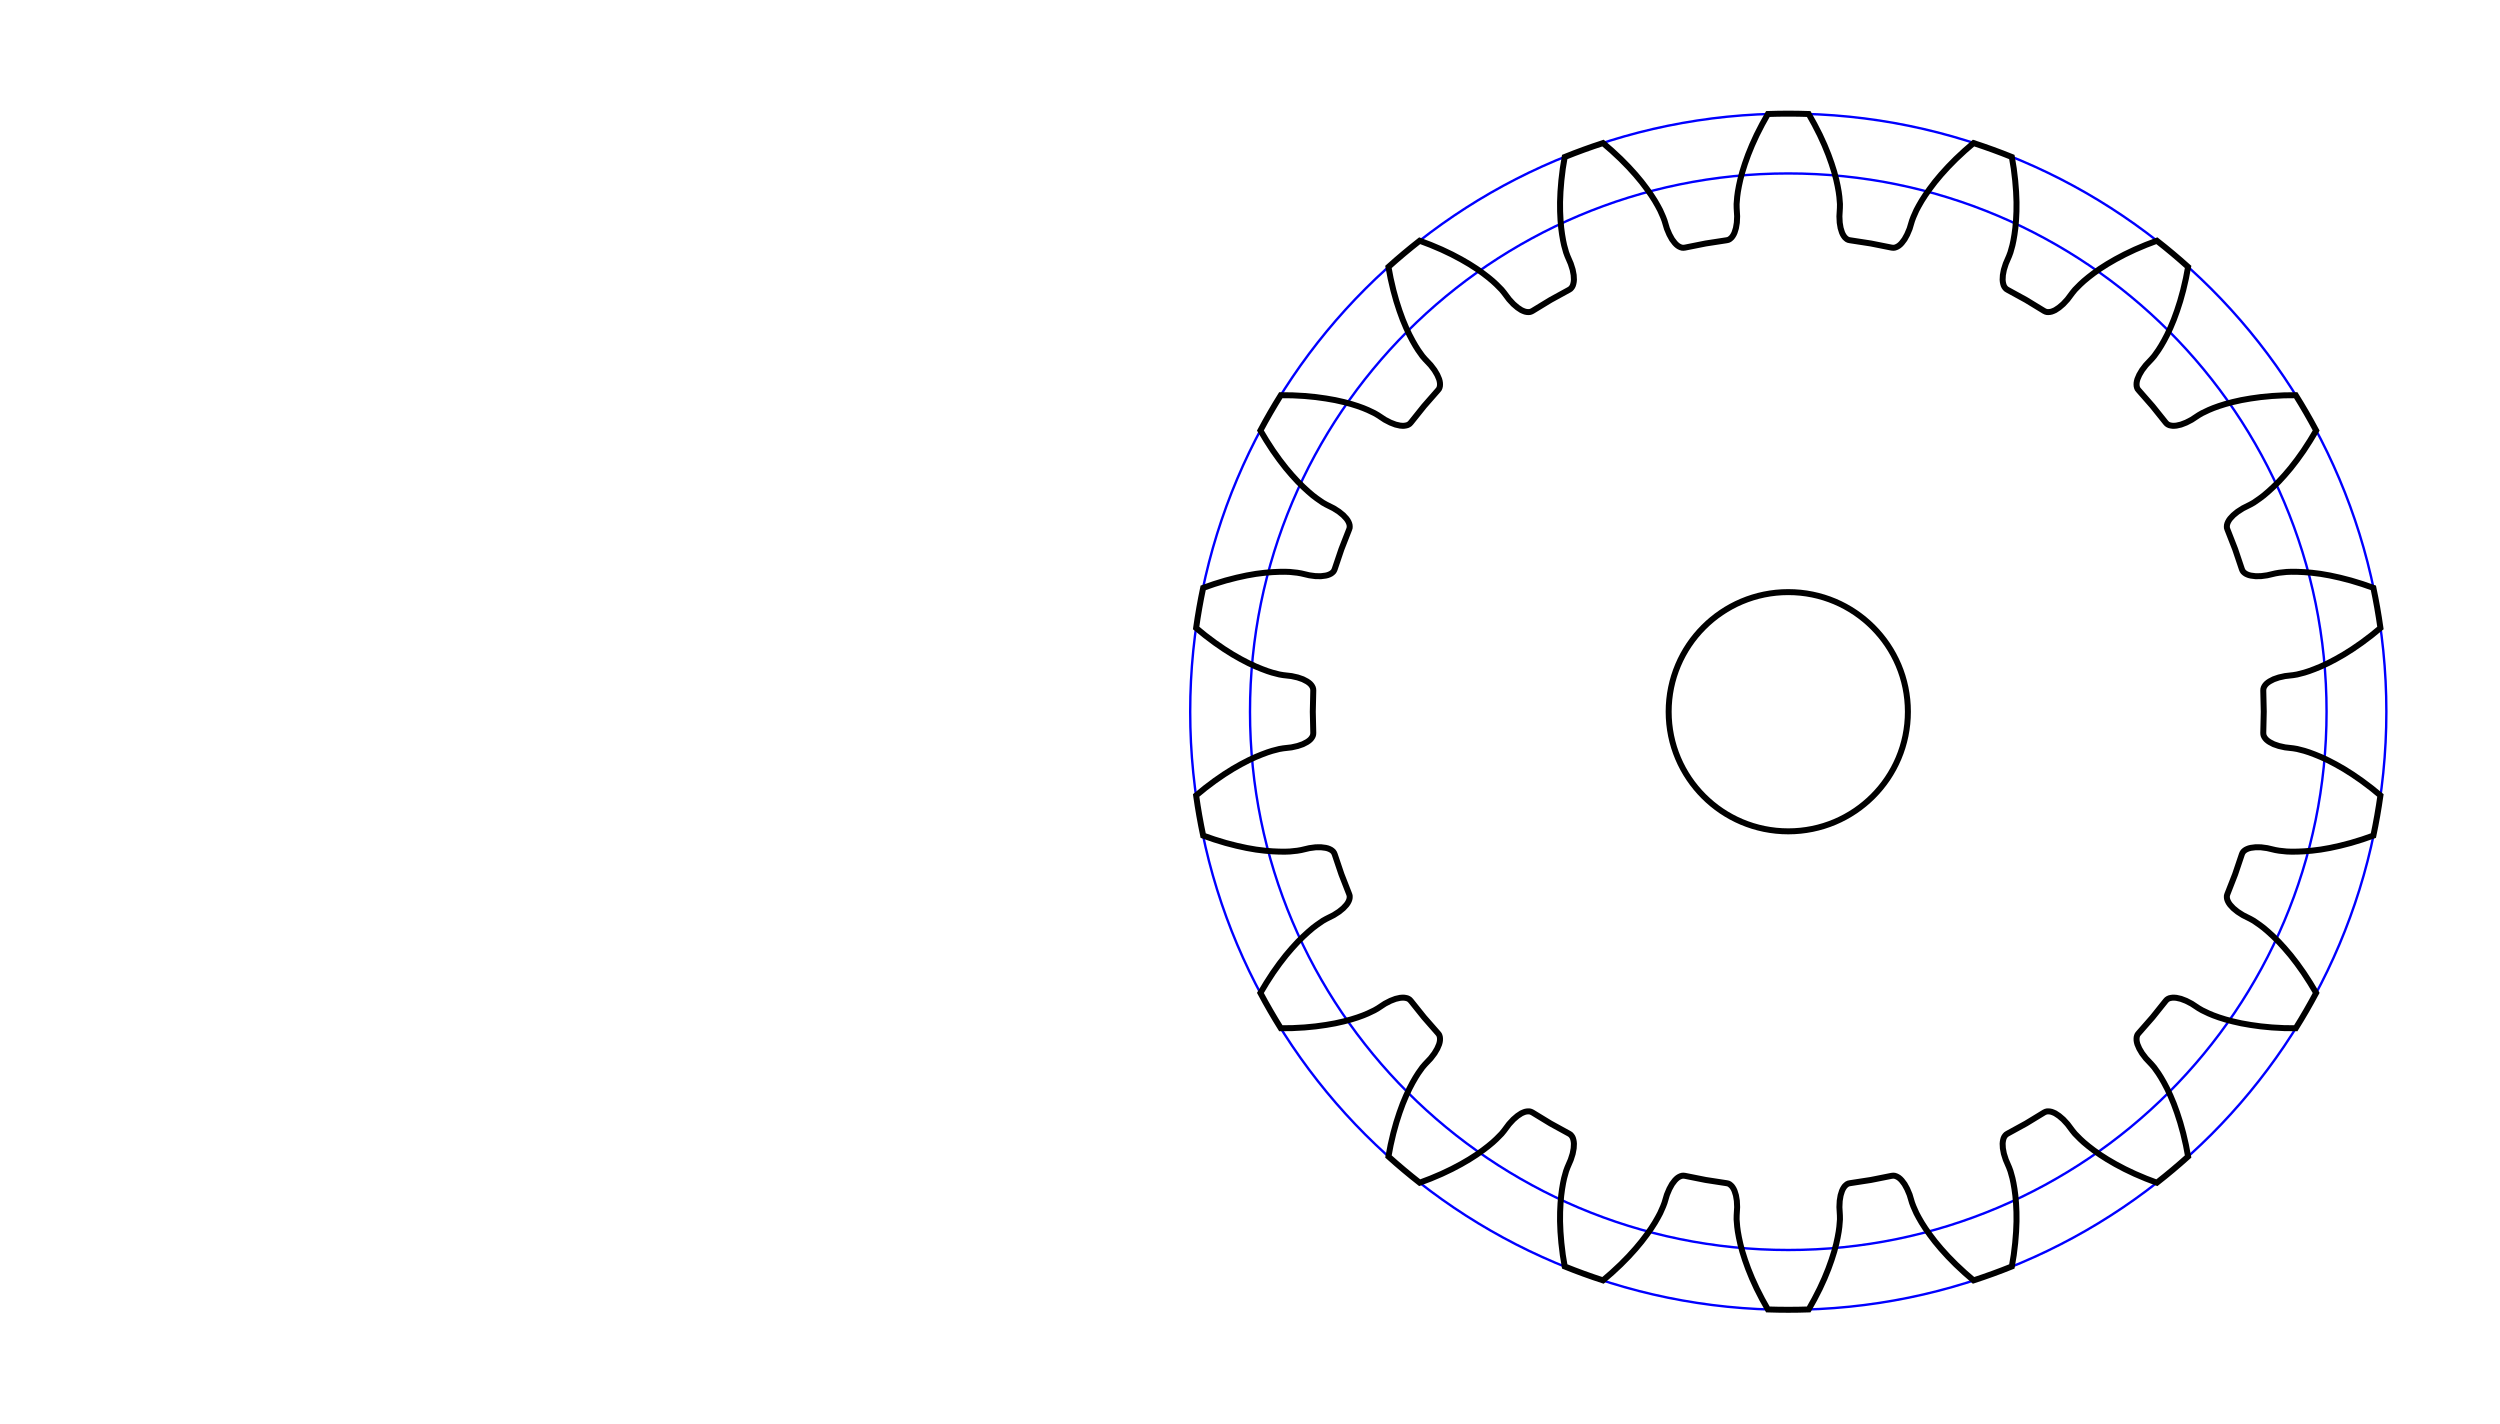
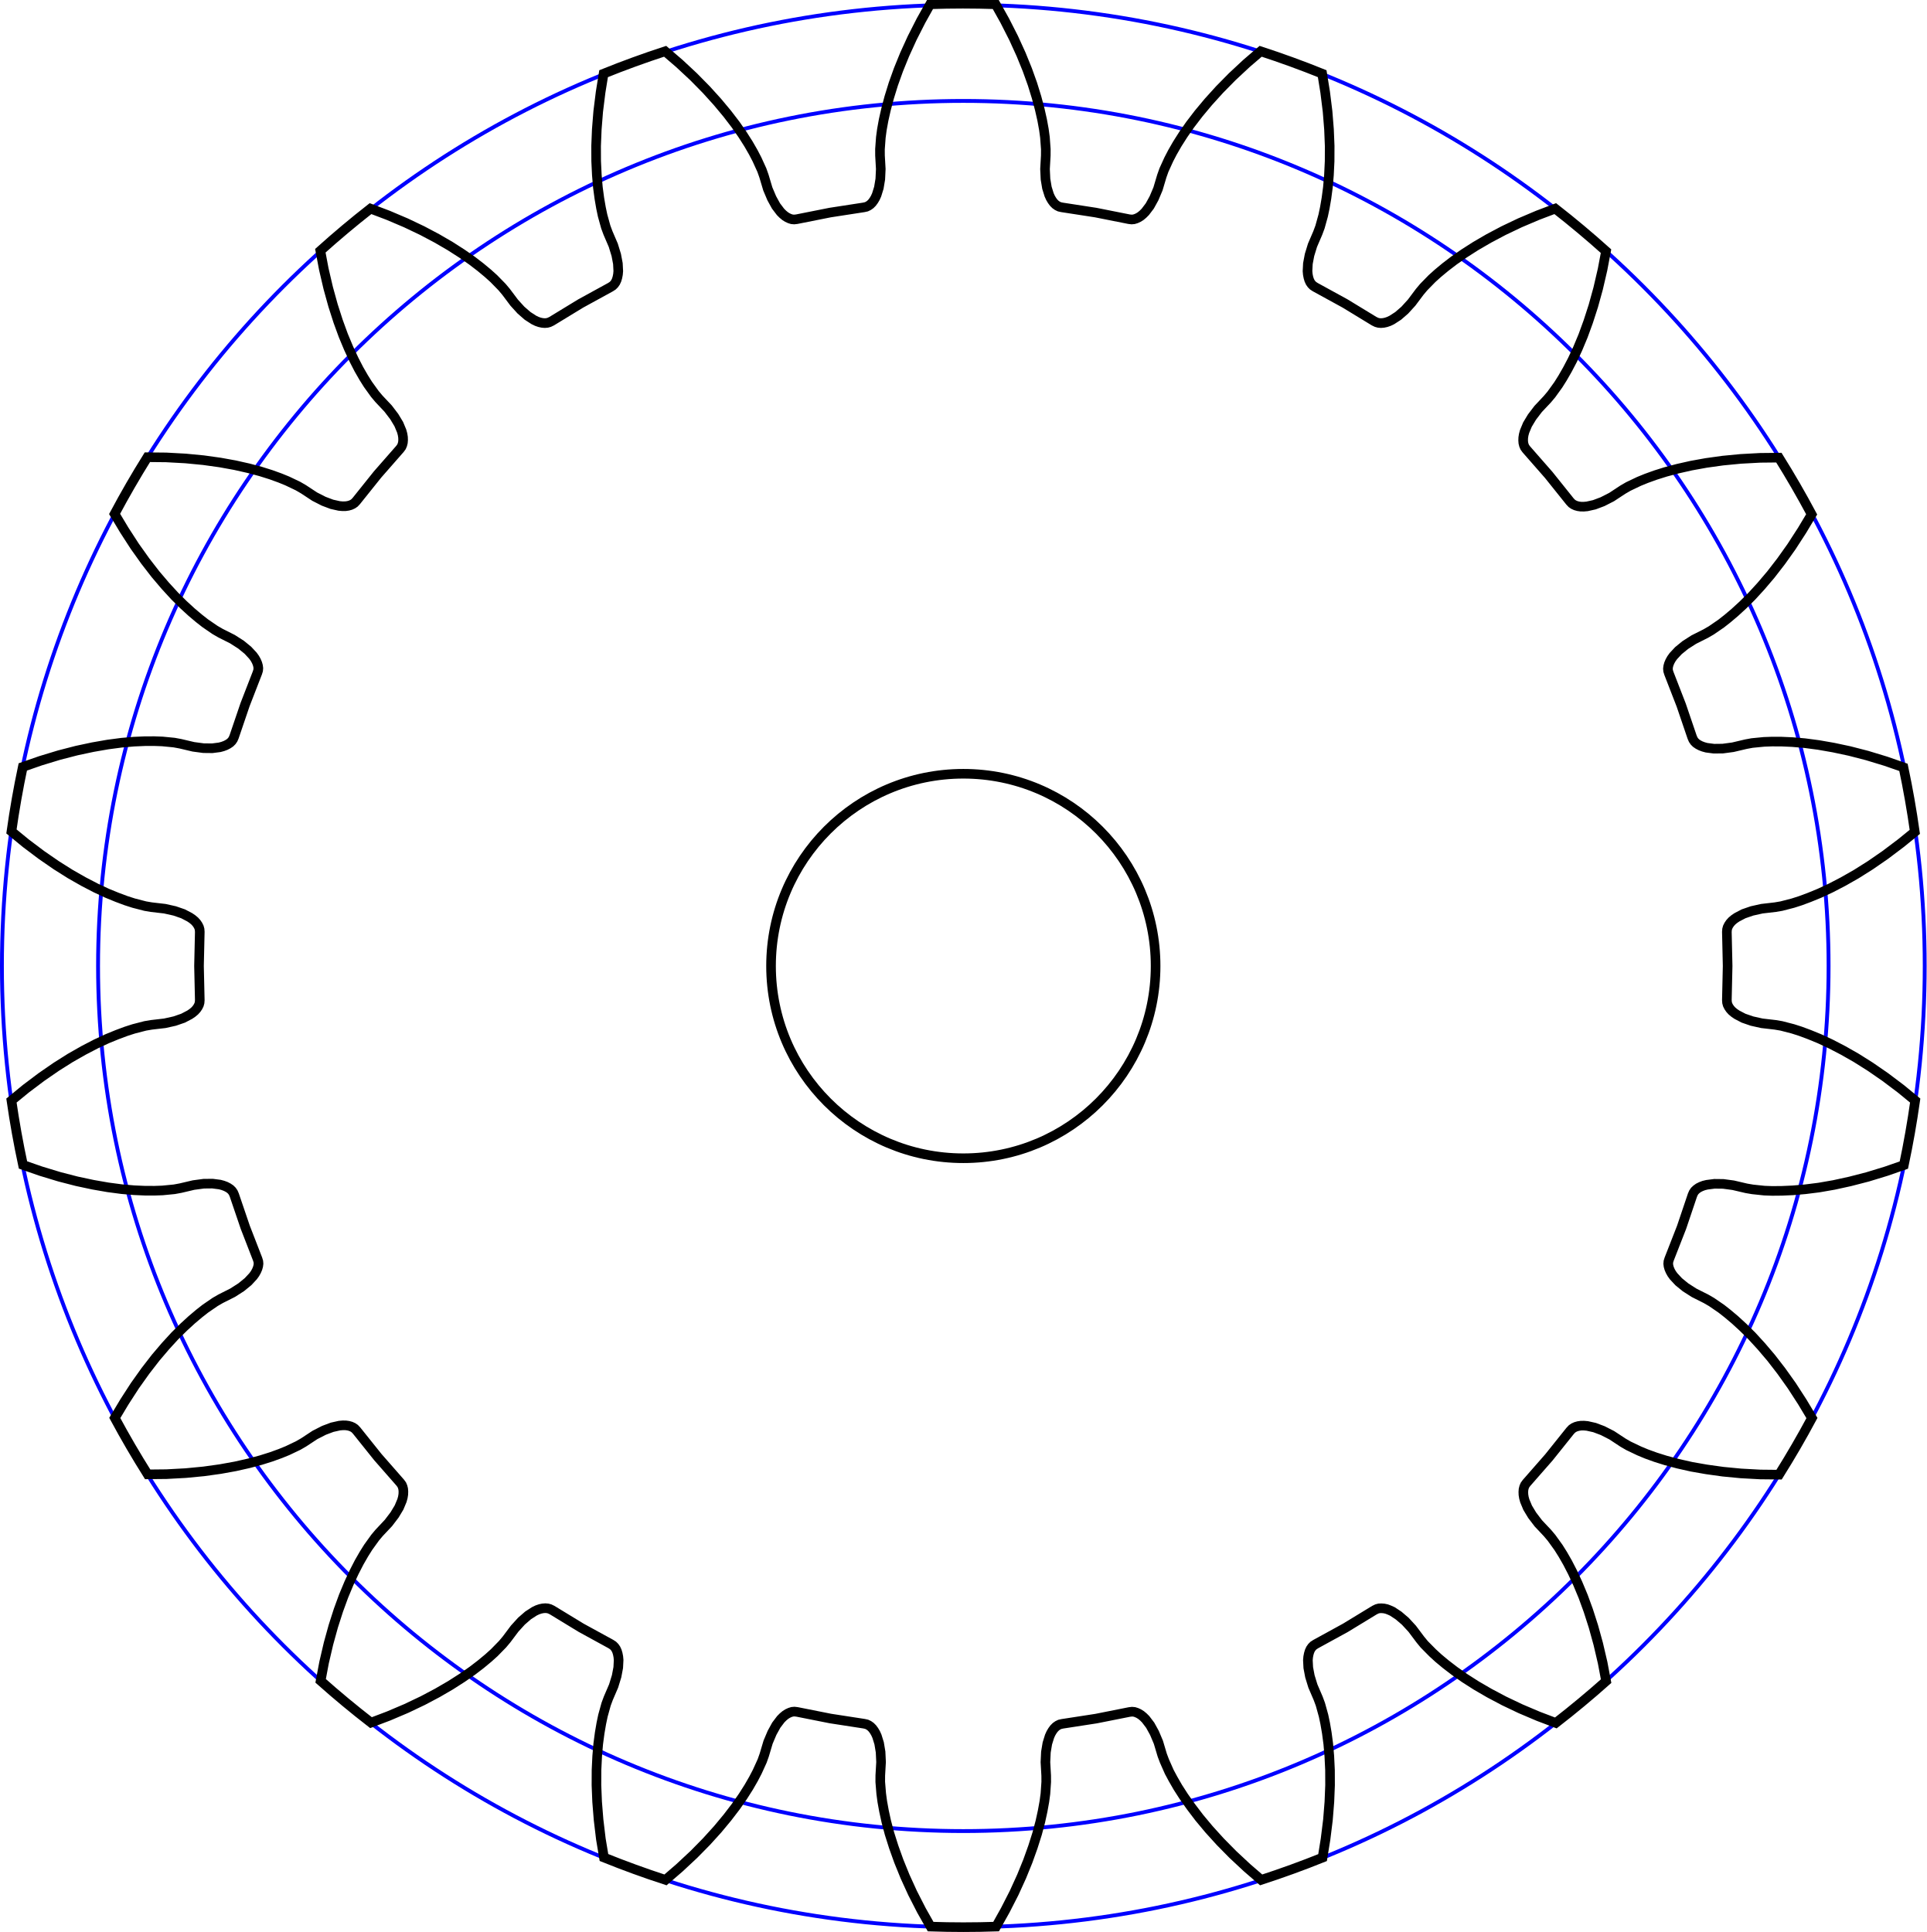
- <svg xmlns="http://www.w3.org/2000/svg" viewBox="-11.9 -11.9 41.8 23.8" height="23.8mm" width="41.8mm" version="1.1" id="SvgjsSvg1435">
-   <defs id="SvgjsDefs1436">
-   </defs>
-   <defs id="SvgjsDefs1436">
-   </defs>
-   <g id="SvgjsG1437">
-     <g transform="matrix(1,0,0,1,18,0)" id="SvgjsG1438">
-       <g fill="none" stroke-width="0.04" stroke="blue" id="SvgjsG1439">
-         <circle cy="0" cx="0" r="9" id="SvgjsCircle1440">
-         </circle>
-         <circle cy="0" cx="0" r="10" id="SvgjsCircle1441">
-         </circle>
+ <svg xmlns="http://www.w3.org/2000/svg" viewBox="-11.9 -11.9 20.04 20.1" height="20.1mm" width="20.04mm" version="1.1" id="SvgjsSvg1435">
+   <defs id="SvgjsDefs1436" />
+   <defs id="defs3" />
+   <g id="SvgjsG1437" transform="translate(-19.88,-1.850018)">
+     <g transform="translate(18)" id="SvgjsG1438">
+       <g fill="none" stroke-width="0.04" stroke="#0000ff" id="SvgjsG1439">
+         <circle cy="0" cx="0" r="9" id="SvgjsCircle1440" />
+         <circle cy="0" cx="0" r="10" id="SvgjsCircle1441" />
      </g>
-       <g fill="none" stroke-width="0.1" stroke="black" id="SvgjsG1442">
-         <circle cy="0" cx="0" r="2" id="SvgjsCircle1443">
-         </circle>
-         <path d="M-8.726 4.535  L-8.616 4.365 L-8.507 4.212 L-8.401 4.075 L-8.299 3.955 L-8.201 3.848 L-8.11 3.758 L-8.026 3.681 L-7.95 3.616 L-7.884 3.566 L-7.783 3.496 L-7.726 3.464 L-7.601 3.401 L-7.512 3.344 L-7.441 3.286 L-7.388 3.229 L-7.368 3.201 L-7.353 3.174 L-7.342 3.148 L-7.335 3.122 L-7.333 3.098 L-7.334 3.075 L-7.342 3.049 L-7.471 2.719 L-7.584 2.384 L-7.595 2.359 L-7.608 2.34 L-7.626 2.323 L-7.647 2.308 L-7.673 2.295 L-7.702 2.284 L-7.735 2.276 L-7.813 2.266 L-7.904 2.267 L-8.008 2.281 L-8.145 2.313 L-8.209 2.324 L-8.332 2.337 L-8.414 2.34 L-8.515 2.339 L-8.628 2.334 L-8.756 2.323 L-8.9 2.305 L-9.055 2.278 L-9.224 2.241 L-9.406 2.194 L-9.599 2.135 L-9.783 2.071 A10 10 0 0 1 -9.901 1.4 L-9.751 1.277 L-9.589 1.155 L-9.434 1.048 L-9.288 0.956 L-9.151 0.878 L-9.022 0.811 L-8.906 0.757 L-8.801 0.714 L-8.707 0.679 L-8.629 0.654 L-8.509 0.623 L-8.444 0.612 L-8.306 0.596 L-8.203 0.573 L-8.116 0.543 L-8.047 0.507 L-8.019 0.488 L-7.995 0.468 L-7.976 0.447 L-7.961 0.425 L-7.95 0.403 L-7.944 0.381 L-7.942 0.354 L-7.95 4.867971026610729e-16 L-7.942 -0.354 L-7.944 -0.381 L-7.95 -0.403 L-7.961 -0.425 L-7.976 -0.447 L-7.995 -0.468 L-8.019 -0.488 L-8.047 -0.507 L-8.116 -0.543 L-8.203 -0.573 L-8.306 -0.596 L-8.444 -0.612 L-8.509 -0.623 L-8.629 -0.654 L-8.707 -0.679 L-8.801 -0.714 L-8.906 -0.757 L-9.022 -0.811 L-9.151 -0.878 L-9.288 -0.956 L-9.434 -1.048 L-9.589 -1.155 L-9.751 -1.277 L-9.901 -1.4 A10 10 0 0 1 -9.783 -2.071 L-9.599 -2.135 L-9.406 -2.194 L-9.224 -2.241 L-9.055 -2.278 L-8.9 -2.305 L-8.756 -2.323 L-8.628 -2.334 L-8.515 -2.339 L-8.414 -2.34 L-8.332 -2.337 L-8.209 -2.324 L-8.145 -2.313 L-8.008 -2.281 L-7.904 -2.267 L-7.813 -2.266 L-7.735 -2.276 L-7.702 -2.284 L-7.673 -2.295 L-7.647 -2.308 L-7.626 -2.323 L-7.608 -2.34 L-7.595 -2.359 L-7.584 -2.384 L-7.471 -2.719 L-7.342 -3.049 L-7.334 -3.075 L-7.333 -3.098 L-7.335 -3.122 L-7.342 -3.148 L-7.353 -3.174 L-7.368 -3.201 L-7.388 -3.229 L-7.441 -3.286 L-7.512 -3.344 L-7.601 -3.401 L-7.726 -3.464 L-7.783 -3.496 L-7.884 -3.566 L-7.95 -3.616 L-8.026 -3.681 L-8.11 -3.758 L-8.201 -3.848 L-8.299 -3.955 L-8.401 -4.075 L-8.507 -4.212 L-8.616 -4.365 L-8.726 -4.535 L-8.826 -4.702 A10 10 0 0 1 -8.485 -5.292 L-8.29 -5.29 L-8.088 -5.279 L-7.901 -5.261 L-7.729 -5.237 L-7.575 -5.21 L-7.433 -5.178 L-7.309 -5.145 L-7.201 -5.111 L-7.107 -5.077 L-7.03 -5.045 L-6.919 -4.992 L-6.862 -4.959 L-6.745 -4.882 L-6.652 -4.834 L-6.566 -4.801 L-6.491 -4.784 L-6.456 -4.781 L-6.425 -4.781 L-6.397 -4.785 L-6.371 -4.791 L-6.349 -4.801 L-6.33 -4.814 L-6.311 -4.834 L-6.09 -5.11 L-5.857 -5.376 L-5.84 -5.398 L-5.831 -5.419 L-5.825 -5.443 L-5.823 -5.469 L-5.824 -5.497 L-5.829 -5.528 L-5.838 -5.561 L-5.869 -5.633 L-5.915 -5.711 L-5.979 -5.795 L-6.075 -5.897 L-6.118 -5.947 L-6.189 -6.047 L-6.233 -6.117 L-6.283 -6.204 L-6.336 -6.305 L-6.39 -6.421 L-6.446 -6.555 L-6.5 -6.703 L-6.553 -6.867 L-6.603 -7.048 L-6.649 -7.246 L-6.685 -7.437 A10 10 0 0 1 -6.163 -7.875 L-5.981 -7.806 L-5.795 -7.727 L-5.625 -7.646 L-5.472 -7.565 L-5.336 -7.486 L-5.214 -7.408 L-5.109 -7.334 L-5.019 -7.265 L-4.942 -7.201 L-4.881 -7.145 L-4.794 -7.057 L-4.753 -7.007 L-4.669 -6.895 L-4.597 -6.817 L-4.528 -6.758 L-4.463 -6.715 L-4.432 -6.701 L-4.403 -6.69 L-4.375 -6.684 L-4.348 -6.682 L-4.324 -6.683 L-4.302 -6.689 L-4.277 -6.701 L-3.975 -6.885 L-3.665 -7.055 L-3.642 -7.07 L-3.626 -7.087 L-3.612 -7.107 L-3.601 -7.13 L-3.593 -7.158 L-3.587 -7.189 L-3.584 -7.223 L-3.588 -7.3 L-3.605 -7.39 L-3.637 -7.491 L-3.692 -7.619 L-3.715 -7.681 L-3.748 -7.8 L-3.765 -7.88 L-3.782 -7.979 L-3.797 -8.092 L-3.808 -8.219 L-3.815 -8.364 L-3.816 -8.522 L-3.809 -8.695 L-3.794 -8.882 L-3.77 -9.083 L-3.738 -9.275 A10 10 0 0 1 -3.098 -9.508 L-2.951 -9.381 L-2.803 -9.243 L-2.671 -9.109 L-2.555 -8.981 L-2.454 -8.86 L-2.366 -8.744 L-2.292 -8.639 L-2.231 -8.544 L-2.181 -8.457 L-2.142 -8.384 L-2.092 -8.271 L-2.069 -8.21 L-2.029 -8.076 L-1.988 -7.979 L-1.944 -7.899 L-1.897 -7.837 L-1.873 -7.812 L-1.849 -7.792 L-1.825 -7.777 L-1.801 -7.766 L-1.778 -7.759 L-1.755 -7.757 L-1.727 -7.76 L-1.381 -7.829 L-1.031 -7.883 L-1.004 -7.889 L-0.983 -7.899 L-0.964 -7.914 L-0.945 -7.932 L-0.928 -7.955 L-0.912 -7.982 L-0.898 -8.013 L-0.875 -8.087 L-0.86 -8.177 L-0.855 -8.283 L-0.863 -8.422 L-0.864 -8.488 L-0.854 -8.611 L-0.843 -8.693 L-0.825 -8.792 L-0.801 -8.902 L-0.768 -9.026 L-0.724 -9.165 L-0.671 -9.313 L-0.606 -9.473 L-0.528 -9.644 L-0.436 -9.824 L-0.341 -9.994 A10 10 0 0 1 0.341 -9.994 L0.436 -9.824 L0.528 -9.644 L0.606 -9.473 L0.671 -9.313 L0.724 -9.165 L0.768 -9.026 L0.801 -8.902 L0.825 -8.792 L0.843 -8.693 L0.854 -8.611 L0.864 -8.488 L0.863 -8.422 L0.855 -8.283 L0.86 -8.177 L0.875 -8.087 L0.898 -8.013 L0.912 -7.982 L0.928 -7.955 L0.945 -7.932 L0.964 -7.914 L0.983 -7.899 L1.004 -7.889 L1.031 -7.883 L1.381 -7.829 L1.727 -7.76 L1.755 -7.757 L1.778 -7.759 L1.801 -7.766 L1.825 -7.777 L1.849 -7.792 L1.873 -7.812 L1.897 -7.837 L1.944 -7.899 L1.988 -7.979 L2.029 -8.076 L2.069 -8.21 L2.092 -8.271 L2.142 -8.384 L2.181 -8.457 L2.231 -8.544 L2.292 -8.639 L2.366 -8.744 L2.454 -8.86 L2.555 -8.981 L2.671 -9.109 L2.803 -9.243 L2.951 -9.381 L3.098 -9.508 A10 10 0 0 1 3.738 -9.275 L3.77 -9.083 L3.794 -8.882 L3.809 -8.695 L3.816 -8.522 L3.815 -8.364 L3.808 -8.219 L3.797 -8.092 L3.782 -7.979 L3.765 -7.88 L3.748 -7.8 L3.715 -7.681 L3.692 -7.619 L3.637 -7.491 L3.605 -7.39 L3.588 -7.3 L3.584 -7.223 L3.587 -7.189 L3.593 -7.158 L3.601 -7.13 L3.612 -7.107 L3.626 -7.087 L3.642 -7.07 L3.665 -7.055 L3.975 -6.885 L4.277 -6.701 L4.302 -6.689 L4.324 -6.683 L4.348 -6.682 L4.375 -6.684 L4.403 -6.69 L4.432 -6.701 L4.463 -6.715 L4.528 -6.758 L4.597 -6.817 L4.669 -6.895 L4.753 -7.007 L4.794 -7.057 L4.881 -7.145 L4.942 -7.201 L5.019 -7.265 L5.109 -7.334 L5.214 -7.408 L5.336 -7.486 L5.472 -7.565 L5.625 -7.646 L5.795 -7.727 L5.981 -7.806 L6.163 -7.875 A10 10 0 0 1 6.685 -7.437 L6.649 -7.246 L6.603 -7.048 L6.553 -6.867 L6.5 -6.703 L6.446 -6.555 L6.39 -6.421 L6.336 -6.305 L6.283 -6.204 L6.233 -6.117 L6.189 -6.047 L6.118 -5.947 L6.075 -5.897 L5.979 -5.795 L5.915 -5.711 L5.869 -5.633 L5.838 -5.561 L5.829 -5.528 L5.824 -5.497 L5.823 -5.469 L5.825 -5.443 L5.831 -5.419 L5.84 -5.398 L5.857 -5.376 L6.09 -5.11 L6.311 -4.834 L6.33 -4.814 L6.349 -4.801 L6.371 -4.791 L6.397 -4.785 L6.425 -4.781 L6.456 -4.781 L6.491 -4.784 L6.566 -4.801 L6.652 -4.834 L6.745 -4.882 L6.862 -4.959 L6.919 -4.992 L7.03 -5.045 L7.107 -5.077 L7.201 -5.111 L7.309 -5.145 L7.433 -5.178 L7.575 -5.21 L7.729 -5.237 L7.901 -5.261 L8.088 -5.279 L8.29 -5.29 L8.485 -5.292 A10 10 0 0 1 8.826 -4.702 L8.726 -4.535 L8.616 -4.365 L8.507 -4.212 L8.401 -4.075 L8.299 -3.955 L8.201 -3.848 L8.11 -3.758 L8.026 -3.681 L7.95 -3.616 L7.884 -3.566 L7.783 -3.496 L7.726 -3.464 L7.601 -3.401 L7.512 -3.344 L7.441 -3.286 L7.388 -3.229 L7.368 -3.201 L7.353 -3.174 L7.342 -3.148 L7.335 -3.122 L7.333 -3.098 L7.334 -3.075 L7.342 -3.049 L7.471 -2.719 L7.584 -2.384 L7.595 -2.359 L7.608 -2.34 L7.626 -2.323 L7.647 -2.308 L7.673 -2.295 L7.702 -2.284 L7.735 -2.276 L7.813 -2.266 L7.904 -2.267 L8.008 -2.281 L8.145 -2.313 L8.209 -2.324 L8.332 -2.337 L8.414 -2.34 L8.515 -2.339 L8.628 -2.334 L8.756 -2.323 L8.9 -2.305 L9.055 -2.278 L9.224 -2.241 L9.406 -2.194 L9.599 -2.135 L9.783 -2.071 A10 10 0 0 1 9.901 -1.4 L9.751 -1.277 L9.589 -1.155 L9.434 -1.048 L9.288 -0.956 L9.151 -0.878 L9.022 -0.811 L8.906 -0.757 L8.801 -0.714 L8.707 -0.679 L8.629 -0.654 L8.509 -0.623 L8.444 -0.612 L8.306 -0.596 L8.203 -0.573 L8.116 -0.543 L8.047 -0.507 L8.019 -0.488 L7.995 -0.468 L7.976 -0.447 L7.961 -0.425 L7.95 -0.403 L7.944 -0.381 L7.942 -0.354 L7.95 -1.4603913079832187e-15 L7.942 0.354 L7.944 0.381 L7.95 0.403 L7.961 0.425 L7.976 0.447 L7.995 0.468 L8.019 0.488 L8.047 0.507 L8.116 0.543 L8.203 0.573 L8.306 0.596 L8.444 0.612 L8.509 0.623 L8.629 0.654 L8.707 0.679 L8.801 0.714 L8.906 0.757 L9.022 0.811 L9.151 0.878 L9.288 0.956 L9.434 1.048 L9.589 1.155 L9.751 1.277 L9.901 1.4 A10 10 0 0 1 9.783 2.071 L9.599 2.135 L9.406 2.194 L9.224 2.241 L9.055 2.278 L8.9 2.305 L8.756 2.323 L8.628 2.334 L8.515 2.339 L8.414 2.34 L8.332 2.337 L8.209 2.324 L8.145 2.313 L8.008 2.281 L7.904 2.267 L7.813 2.266 L7.735 2.276 L7.702 2.284 L7.673 2.295 L7.647 2.308 L7.626 2.323 L7.608 2.34 L7.595 2.359 L7.584 2.384 L7.471 2.719 L7.342 3.049 L7.334 3.075 L7.333 3.098 L7.335 3.122 L7.342 3.148 L7.353 3.174 L7.368 3.201 L7.388 3.229 L7.441 3.286 L7.512 3.344 L7.601 3.401 L7.726 3.464 L7.783 3.496 L7.884 3.566 L7.95 3.616 L8.026 3.681 L8.11 3.758 L8.201 3.848 L8.299 3.955 L8.401 4.075 L8.507 4.212 L8.616 4.365 L8.726 4.535 L8.826 4.702 A10 10 0 0 1 8.485 5.292 L8.29 5.29 L8.088 5.279 L7.901 5.261 L7.729 5.237 L7.575 5.21 L7.433 5.178 L7.309 5.145 L7.201 5.111 L7.107 5.077 L7.03 5.045 L6.919 4.992 L6.862 4.959 L6.745 4.882 L6.652 4.834 L6.566 4.801 L6.491 4.784 L6.456 4.781 L6.425 4.781 L6.397 4.785 L6.371 4.791 L6.349 4.801 L6.33 4.814 L6.311 4.834 L6.09 5.11 L5.857 5.376 L5.84 5.398 L5.831 5.419 L5.825 5.443 L5.823 5.469 L5.824 5.497 L5.829 5.528 L5.838 5.561 L5.869 5.633 L5.915 5.711 L5.979 5.795 L6.075 5.897 L6.118 5.947 L6.189 6.047 L6.233 6.117 L6.283 6.204 L6.336 6.305 L6.39 6.421 L6.446 6.555 L6.5 6.703 L6.553 6.867 L6.603 7.048 L6.649 7.246 L6.685 7.437 A10 10 0 0 1 6.163 7.875 L5.981 7.806 L5.795 7.727 L5.625 7.646 L5.472 7.565 L5.336 7.486 L5.214 7.408 L5.109 7.334 L5.019 7.265 L4.942 7.201 L4.881 7.145 L4.794 7.057 L4.753 7.007 L4.669 6.895 L4.597 6.817 L4.528 6.758 L4.463 6.715 L4.432 6.701 L4.403 6.69 L4.375 6.684 L4.348 6.682 L4.324 6.683 L4.302 6.689 L4.277 6.701 L3.975 6.885 L3.665 7.055 L3.642 7.07 L3.626 7.087 L3.612 7.107 L3.601 7.13 L3.593 7.158 L3.587 7.189 L3.584 7.223 L3.588 7.3 L3.605 7.39 L3.637 7.491 L3.692 7.619 L3.715 7.681 L3.748 7.8 L3.765 7.88 L3.782 7.979 L3.797 8.092 L3.808 8.219 L3.815 8.364 L3.816 8.522 L3.809 8.695 L3.794 8.882 L3.77 9.083 L3.738 9.275 A10 10 0 0 1 3.098 9.508 L2.951 9.381 L2.803 9.243 L2.671 9.109 L2.555 8.981 L2.454 8.86 L2.366 8.744 L2.292 8.639 L2.231 8.544 L2.181 8.457 L2.142 8.384 L2.092 8.271 L2.069 8.21 L2.029 8.076 L1.988 7.979 L1.944 7.899 L1.897 7.837 L1.873 7.812 L1.849 7.792 L1.825 7.777 L1.801 7.766 L1.778 7.759 L1.755 7.757 L1.727 7.76 L1.381 7.829 L1.031 7.883 L1.004 7.889 L0.983 7.899 L0.964 7.914 L0.945 7.932 L0.928 7.955 L0.912 7.982 L0.898 8.013 L0.875 8.087 L0.86 8.177 L0.855 8.283 L0.863 8.422 L0.864 8.488 L0.854 8.611 L0.843 8.693 L0.825 8.792 L0.801 8.902 L0.768 9.026 L0.724 9.165 L0.671 9.313 L0.606 9.473 L0.528 9.644 L0.436 9.824 L0.341 9.994 A10 10 0 0 1 -0.341 9.994 L-0.436 9.824 L-0.528 9.644 L-0.606 9.473 L-0.671 9.313 L-0.724 9.165 L-0.768 9.026 L-0.801 8.902 L-0.825 8.792 L-0.843 8.693 L-0.854 8.611 L-0.864 8.488 L-0.863 8.422 L-0.855 8.283 L-0.86 8.177 L-0.875 8.087 L-0.898 8.013 L-0.912 7.982 L-0.928 7.955 L-0.945 7.932 L-0.964 7.914 L-0.983 7.899 L-1.004 7.889 L-1.031 7.883 L-1.381 7.829 L-1.727 7.76 L-1.755 7.757 L-1.778 7.759 L-1.801 7.766 L-1.825 7.777 L-1.849 7.792 L-1.873 7.812 L-1.897 7.837 L-1.944 7.899 L-1.988 7.979 L-2.029 8.076 L-2.069 8.21 L-2.092 8.271 L-2.142 8.384 L-2.181 8.457 L-2.231 8.544 L-2.292 8.639 L-2.366 8.744 L-2.454 8.86 L-2.555 8.981 L-2.671 9.109 L-2.803 9.243 L-2.951 9.381 L-3.098 9.508 A10 10 0 0 1 -3.738 9.275 L-3.77 9.083 L-3.794 8.882 L-3.809 8.695 L-3.816 8.522 L-3.815 8.364 L-3.808 8.219 L-3.797 8.092 L-3.782 7.979 L-3.765 7.88 L-3.748 7.8 L-3.715 7.681 L-3.692 7.619 L-3.637 7.491 L-3.605 7.39 L-3.588 7.3 L-3.584 7.223 L-3.587 7.189 L-3.593 7.158 L-3.601 7.13 L-3.612 7.107 L-3.626 7.087 L-3.642 7.07 L-3.665 7.055 L-3.975 6.885 L-4.277 6.701 L-4.302 6.689 L-4.324 6.683 L-4.348 6.682 L-4.375 6.684 L-4.403 6.69 L-4.432 6.701 L-4.463 6.715 L-4.528 6.758 L-4.597 6.817 L-4.669 6.895 L-4.753 7.007 L-4.794 7.057 L-4.881 7.145 L-4.942 7.201 L-5.019 7.265 L-5.109 7.334 L-5.214 7.408 L-5.336 7.486 L-5.472 7.565 L-5.625 7.646 L-5.795 7.727 L-5.981 7.806 L-6.163 7.875 A10 10 0 0 1 -6.685 7.437 L-6.649 7.246 L-6.603 7.048 L-6.553 6.867 L-6.5 6.703 L-6.446 6.555 L-6.39 6.421 L-6.336 6.305 L-6.283 6.204 L-6.233 6.117 L-6.189 6.047 L-6.118 5.947 L-6.075 5.897 L-5.979 5.795 L-5.915 5.711 L-5.869 5.633 L-5.838 5.561 L-5.829 5.528 L-5.824 5.497 L-5.823 5.469 L-5.825 5.443 L-5.831 5.419 L-5.84 5.398 L-5.857 5.376 L-6.09 5.11 L-6.311 4.834 L-6.33 4.814 L-6.349 4.801 L-6.371 4.791 L-6.397 4.785 L-6.425 4.781 L-6.456 4.781 L-6.491 4.784 L-6.566 4.801 L-6.652 4.834 L-6.745 4.882 L-6.862 4.959 L-6.919 4.992 L-7.03 5.045 L-7.107 5.077 L-7.201 5.111 L-7.309 5.145 L-7.433 5.178 L-7.575 5.21 L-7.729 5.237 L-7.901 5.261 L-8.088 5.279 L-8.29 5.29 L-8.485 5.292 A10 10 0 0 1 -8.826 4.702 Z" id="SvgjsPath1444">
-         </path>
+       <g fill="none" stroke-width="0.1" stroke="#000000" id="SvgjsG1442">
+         <circle cy="0" cx="0" r="2" id="SvgjsCircle1443" />
+         <path d="m -8.726,4.535 0.11,-0.17 0.109,-0.153 0.106,-0.137 0.102,-0.12 0.098,-0.107 0.091,-0.09 0.084,-0.077 0.077,-0.065 0.065,-0.051 0.102,-0.07 0.057,-0.033 0.125,-0.063 0.089,-0.057 0.071,-0.058 0.053,-0.057 0.02,-0.028 0.015,-0.027 0.011,-0.026 0.007,-0.025 0.003,-0.024 -0.002,-0.023 -0.008,-0.026 -0.128,-0.33 -0.114,-0.335 -0.011,-0.025 -0.013,-0.019 -0.017,-0.017 -0.022,-0.015 -0.025,-0.013 -0.029,-0.011 -0.033,-0.009 -0.077,-0.01 -0.091,0.001 -0.105,0.014 -0.136,0.032 -0.065,0.012 -0.123,0.012 -0.082,0.003 -0.1,-2.84e-4 -0.113,-0.005 -0.128,-0.011 -0.144,-0.019 -0.155,-0.027 -0.169,-0.036 -0.182,-0.047 -0.194,-0.059 -0.184,-0.064 A 10,10 0 0 1 -9.901,1.4 L -9.751,1.277 -9.589,1.155 -9.434,1.048 -9.288,0.956 -9.151,0.878 -9.022,0.811 -8.906,0.757 -8.801,0.714 -8.707,0.679 -8.629,0.654 -8.509,0.623 -8.444,0.612 -8.306,0.596 -8.203,0.573 -8.116,0.543 -8.047,0.507 -8.019,0.488 -7.995,0.468 -7.976,0.447 -7.961,0.425 -7.95,0.403 -7.944,0.381 -7.942,0.354 -7.95,0 -7.942,-0.354 -7.944,-0.381 -7.95,-0.403 -7.961,-0.425 -7.976,-0.447 -7.995,-0.468 -8.019,-0.488 -8.047,-0.507 -8.116,-0.543 -8.203,-0.573 -8.306,-0.596 -8.444,-0.612 -8.509,-0.623 -8.629,-0.654 -8.707,-0.679 -8.801,-0.714 -8.906,-0.757 -9.022,-0.811 -9.151,-0.878 -9.288,-0.956 -9.434,-1.048 -9.589,-1.155 -9.751,-1.277 -9.901,-1.4 a 10,10 0 0 1 0.118,-0.671 l 0.184,-0.064 0.194,-0.059 0.182,-0.047 0.169,-0.036 0.155,-0.027 0.144,-0.019 0.128,-0.011 0.113,-0.005 0.1,-2.84e-4 0.082,0.003 0.123,0.012 0.065,0.012 0.136,0.032 0.105,0.014 0.091,0.001 0.077,-0.01 0.033,-0.009 0.029,-0.011 0.025,-0.013 0.022,-0.015 0.017,-0.017 0.013,-0.019 0.011,-0.025 0.114,-0.335 0.128,-0.33 0.008,-0.026 0.002,-0.023 -0.003,-0.024 -0.007,-0.025 -0.011,-0.026 -0.015,-0.027 -0.02,-0.028 -0.053,-0.057 -0.071,-0.058 -0.089,-0.057 -0.125,-0.063 -0.057,-0.033 -0.102,-0.07 -0.065,-0.051 -0.077,-0.065 -0.084,-0.077 -0.091,-0.09 -0.098,-0.107 -0.102,-0.12 -0.106,-0.137 -0.109,-0.153 -0.11,-0.17 -0.1,-0.167 a 10,10 0 0 1 0.341,-0.59 l 0.195,0.002 0.202,0.011 0.187,0.018 0.172,0.024 0.155,0.028 0.142,0.032 0.124,0.033 0.108,0.034 0.094,0.034 0.076,0.031 0.111,0.053 0.057,0.033 0.117,0.077 0.094,0.048 0.085,0.032 0.076,0.017 0.034,0.003 0.031,-2.382e-4 0.028,-0.004 0.025,-0.007 0.022,-0.01 0.019,-0.013 0.019,-0.02 0.221,-0.276 0.233,-0.266 0.016,-0.022 0.009,-0.021 0.006,-0.024 0.002,-0.026 -0.001,-0.029 -0.005,-0.031 -0.009,-0.033 -0.03,-0.072 -0.047,-0.078 -0.064,-0.084 -0.096,-0.102 -0.042,-0.05 -0.072,-0.1 -0.044,-0.07 -0.05,-0.087 -0.052,-0.101 -0.054,-0.116 -0.056,-0.134 -0.054,-0.148 -0.053,-0.165 -0.05,-0.181 -0.046,-0.197 -0.036,-0.191 a 10,10 0 0 1 0.522,-0.438 l 0.182,0.069 0.186,0.079 0.17,0.081 0.153,0.081 0.136,0.079 0.122,0.078 0.105,0.073 0.09,0.069 0.077,0.064 0.061,0.055 0.086,0.088 0.042,0.05 0.084,0.112 0.071,0.078 0.069,0.06 0.065,0.042 0.031,0.015 0.029,0.01 0.028,0.006 0.026,0.002 0.024,-0.002 0.022,-0.006 0.025,-0.012 0.302,-0.184 0.31,-0.17 0.023,-0.015 0.016,-0.016 0.014,-0.02 0.011,-0.024 0.008,-0.027 0.006,-0.031 0.003,-0.034 -0.004,-0.078 -0.017,-0.09 -0.031,-0.101 -0.055,-0.128 -0.023,-0.062 -0.033,-0.119 -0.017,-0.081 -0.017,-0.099 -0.015,-0.113 -0.011,-0.128 -0.007,-0.145 -6.144e-4,-0.157 0.007,-0.173 0.015,-0.187 0.025,-0.201 0.031,-0.192 a 10,10 0 0 1 0.64,-0.233 l 0.148,0.127 0.148,0.138 0.132,0.134 0.116,0.128 0.101,0.121 0.088,0.115 0.073,0.105 0.061,0.096 0.05,0.087 0.038,0.073 0.051,0.112 0.022,0.062 0.04,0.134 0.041,0.097 0.044,0.08 0.047,0.062 0.024,0.024 0.024,0.02 0.024,0.015 0.024,0.011 0.023,0.007 0.023,0.002 0.027,-0.003 0.347,-0.069 0.35,-0.054 0.027,-0.006 0.021,-0.01 0.02,-0.014 0.019,-0.019 0.017,-0.023 0.016,-0.027 0.014,-0.031 0.023,-0.074 0.015,-0.09 0.005,-0.105 -0.008,-0.14 -3.477e-4,-0.066 0.009,-0.123 0.011,-0.082 0.018,-0.099 0.025,-0.111 0.033,-0.124 0.043,-0.139 0.053,-0.148 0.065,-0.16 0.078,-0.171 0.092,-0.181 0.095,-0.17 a 10,10 0 0 1 0.681,0 l 0.095,0.17 0.092,0.181 0.078,0.171 0.065,0.16 0.053,0.148 0.043,0.139 0.033,0.124 0.025,0.111 0.018,0.099 0.011,0.082 0.009,0.123 -3.477e-4,0.066 -0.008,0.14 0.005,0.105 0.015,0.09 0.023,0.074 0.014,0.031 0.016,0.027 0.017,0.023 0.019,0.019 0.02,0.014 0.021,0.01 0.027,0.006 0.35,0.054 0.347,0.069 0.027,0.003 0.023,-0.002 0.023,-0.007 0.024,-0.011 0.024,-0.015 0.024,-0.02 0.024,-0.024 0.047,-0.062 0.044,-0.08 0.041,-0.097 0.04,-0.134 0.022,-0.062 0.051,-0.112 0.038,-0.073 0.05,-0.087 0.061,-0.096 0.073,-0.105 0.088,-0.115 0.101,-0.121 0.116,-0.128 0.132,-0.134 0.148,-0.138 0.148,-0.127 a 10,10 0 0 1 0.64,0.233 l 0.031,0.192 0.025,0.201 0.015,0.187 0.007,0.173 -6.144e-4,0.157 -0.007,0.145 -0.011,0.128 -0.015,0.113 -0.017,0.099 -0.017,0.081 -0.033,0.119 -0.023,0.062 -0.055,0.128 -0.031,0.101 -0.017,0.09 -0.004,0.078 0.003,0.034 0.006,0.031 0.008,0.027 0.011,0.024 0.014,0.02 0.016,0.016 0.023,0.015 0.31,0.17 0.302,0.184 0.025,0.012 0.022,0.006 0.024,0.002 0.026,-0.002 0.028,-0.006 0.029,-0.01 0.031,-0.015 0.065,-0.042 0.069,-0.06 0.071,-0.078 0.084,-0.112 0.042,-0.05 0.086,-0.088 0.061,-0.055 0.077,-0.064 0.09,-0.069 0.105,-0.073 0.122,-0.078 0.136,-0.079 0.153,-0.081 0.17,-0.081 0.186,-0.079 0.182,-0.069 A 10,10 0 0 1 6.685,-7.437 L 6.649,-7.246 6.603,-7.048 6.553,-6.867 6.5,-6.703 6.446,-6.555 6.39,-6.421 6.336,-6.305 6.283,-6.204 6.233,-6.117 6.189,-6.047 l -0.072,0.1 -0.042,0.05 -0.096,0.102 -0.064,0.084 -0.047,0.078 -0.03,0.072 -0.009,0.033 -0.005,0.031 -0.001,0.029 0.002,0.026 0.006,0.024 0.009,0.021 0.016,0.022 0.233,0.266 0.221,0.276 0.019,0.02 0.019,0.013 0.022,0.01 0.025,0.007 0.028,0.004 0.031,2.382e-4 0.034,-0.003 0.076,-0.017 0.085,-0.032 0.094,-0.048 0.117,-0.077 0.057,-0.033 0.111,-0.053 0.076,-0.031 0.094,-0.034 0.108,-0.034 0.124,-0.033 0.142,-0.032 0.155,-0.028 0.172,-0.024 0.187,-0.018 0.202,-0.011 0.195,-0.002 a 10,10 0 0 1 0.341,0.59 l -0.1,0.167 -0.11,0.17 -0.109,0.153 -0.106,0.137 -0.102,0.12 -0.098,0.107 -0.091,0.09 -0.084,0.077 -0.077,0.065 -0.065,0.051 -0.102,0.07 -0.057,0.033 -0.125,0.063 -0.089,0.057 -0.071,0.058 -0.053,0.057 -0.02,0.028 -0.015,0.027 -0.011,0.026 -0.007,0.025 -0.003,0.024 0.002,0.023 0.008,0.026 0.128,0.33 0.114,0.335 0.011,0.025 0.013,0.019 0.017,0.017 0.022,0.015 0.025,0.013 0.029,0.011 0.033,0.009 0.077,0.01 0.091,-0.001 0.105,-0.014 0.136,-0.032 0.065,-0.012 0.123,-0.012 0.082,-0.003 0.1,2.84e-4 0.113,0.005 0.128,0.011 0.144,0.019 0.155,0.027 0.169,0.036 0.182,0.047 0.194,0.059 0.184,0.064 a 10,10 0 0 1 0.118,0.671 L 9.751,-1.277 9.589,-1.155 9.434,-1.048 9.288,-0.956 9.151,-0.878 9.022,-0.811 8.906,-0.757 8.801,-0.714 8.707,-0.679 8.629,-0.654 8.509,-0.623 8.444,-0.612 8.306,-0.596 8.203,-0.573 8.116,-0.543 8.047,-0.507 8.019,-0.488 7.995,-0.468 7.976,-0.447 7.961,-0.425 7.95,-0.403 7.944,-0.381 7.942,-0.354 7.95,0 7.942,0.354 7.944,0.381 7.95,0.403 7.961,0.425 7.976,0.447 7.995,0.468 8.019,0.488 8.047,0.507 8.116,0.543 8.203,0.573 8.306,0.596 8.444,0.612 8.509,0.623 8.629,0.654 8.707,0.679 8.801,0.714 8.906,0.757 9.022,0.811 9.151,0.878 9.288,0.956 9.434,1.048 9.589,1.155 9.751,1.277 9.901,1.4 A 10,10 0 0 1 9.783,2.071 L 9.599,2.135 9.406,2.194 9.224,2.241 9.055,2.278 8.9,2.305 8.756,2.323 8.628,2.334 8.515,2.339 8.414,2.34 8.332,2.337 8.209,2.324 8.145,2.313 8.008,2.281 7.904,2.267 7.813,2.266 7.735,2.276 7.702,2.284 7.673,2.295 7.647,2.308 7.626,2.323 7.608,2.34 7.595,2.359 7.584,2.384 7.471,2.719 7.342,3.049 l -0.008,0.026 -0.002,0.023 0.003,0.024 0.007,0.025 0.011,0.026 0.015,0.027 0.02,0.028 0.053,0.057 0.071,0.058 0.089,0.057 0.125,0.063 0.057,0.033 0.102,0.07 0.065,0.051 0.077,0.065 0.084,0.077 0.091,0.09 0.098,0.107 0.102,0.12 0.106,0.137 0.109,0.153 0.11,0.17 0.1,0.167 A 10,10 0 0 1 8.485,5.292 L 8.29,5.29 8.088,5.279 7.901,5.261 7.729,5.237 7.575,5.21 7.433,5.178 7.309,5.145 7.201,5.111 7.107,5.077 7.03,5.045 6.919,4.992 6.862,4.959 6.745,4.882 l -0.094,-0.048 -0.085,-0.032 -0.076,-0.017 -0.034,-0.003 -0.031,2.382e-4 -0.028,0.004 -0.025,0.007 -0.022,0.01 -0.019,0.013 -0.019,0.02 -0.221,0.276 -0.233,0.266 -0.016,0.022 -0.009,0.021 -0.006,0.024 -0.002,0.026 0.001,0.029 0.005,0.031 0.009,0.033 0.03,0.072 0.047,0.078 0.064,0.084 0.096,0.102 0.042,0.05 0.072,0.1 0.044,0.07 0.05,0.087 0.052,0.101 0.054,0.116 0.056,0.134 0.054,0.148 0.053,0.165 0.05,0.181 0.046,0.197 0.036,0.191 A 10,10 0 0 1 6.163,7.875 L 5.981,7.806 5.795,7.727 5.625,7.646 5.472,7.565 5.336,7.486 5.214,7.408 5.109,7.334 5.019,7.265 4.942,7.201 4.881,7.145 4.794,7.057 4.753,7.007 4.669,6.895 4.597,6.817 4.528,6.758 4.463,6.715 4.432,6.701 4.403,6.69 4.375,6.684 4.348,6.682 4.324,6.683 4.302,6.689 4.277,6.701 3.975,6.885 3.665,7.055 l -0.023,0.015 -0.016,0.016 -0.014,0.02 -0.011,0.024 -0.008,0.027 -0.006,0.031 -0.003,0.034 0.004,0.078 0.017,0.09 0.031,0.101 0.055,0.128 0.023,0.062 0.033,0.119 0.017,0.081 0.017,0.099 0.015,0.113 0.011,0.128 0.007,0.145 6.144e-4,0.157 -0.007,0.173 -0.015,0.187 -0.025,0.201 -0.031,0.192 A 10,10 0 0 1 3.098,9.508 L 2.951,9.381 2.803,9.243 2.671,9.109 2.555,8.981 2.454,8.86 2.366,8.744 2.292,8.639 2.231,8.544 2.181,8.457 2.142,8.384 2.092,8.271 2.069,8.21 2.029,8.076 l -0.041,-0.097 -0.044,-0.08 -0.047,-0.062 -0.024,-0.024 -0.024,-0.02 -0.024,-0.015 -0.024,-0.011 -0.023,-0.007 -0.023,-0.002 -0.027,0.003 -0.347,0.069 -0.35,0.054 -0.027,0.006 -0.021,0.01 -0.02,0.014 -0.019,0.019 -0.017,0.023 -0.016,0.027 -0.014,0.031 -0.023,0.074 -0.015,0.09 -0.005,0.105 0.008,0.14 3.477e-4,0.066 L 0.854,8.611 0.843,8.693 0.825,8.792 0.801,8.902 0.768,9.026 0.724,9.165 0.671,9.313 0.606,9.473 0.528,9.644 0.436,9.824 0.341,9.994 a 10,10 0 0 1 -0.681,0 L -0.436,9.824 -0.528,9.644 -0.606,9.473 -0.671,9.313 -0.724,9.165 -0.768,9.026 -0.801,8.902 -0.825,8.792 -0.843,8.693 -0.854,8.611 -0.864,8.488 l 3.477e-4,-0.066 0.008,-0.14 -0.005,-0.105 -0.015,-0.09 -0.023,-0.074 -0.014,-0.031 -0.016,-0.027 -0.017,-0.023 -0.019,-0.019 -0.02,-0.014 -0.021,-0.01 -0.027,-0.006 -0.35,-0.054 -0.347,-0.069 -0.027,-0.003 -0.023,0.002 -0.023,0.007 -0.024,0.011 -0.024,0.015 -0.024,0.02 -0.024,0.024 -0.047,0.062 -0.044,0.08 -0.041,0.097 -0.04,0.134 -0.022,0.062 -0.051,0.112 -0.038,0.073 -0.05,0.087 -0.061,0.096 -0.073,0.105 -0.088,0.115 L -2.555,8.981 -2.671,9.109 -2.803,9.243 -2.951,9.381 -3.098,9.508 A 10,10 0 0 1 -3.738,9.275 L -3.77,9.083 -3.794,8.882 -3.809,8.695 l -0.007,-0.173 6.144e-4,-0.157 0.007,-0.145 0.011,-0.128 0.015,-0.113 0.017,-0.099 0.017,-0.081 0.033,-0.119 0.023,-0.062 0.055,-0.128 0.031,-0.101 0.017,-0.09 0.004,-0.078 -0.003,-0.034 -0.006,-0.031 -0.008,-0.027 -0.011,-0.024 -0.014,-0.02 -0.016,-0.016 -0.023,-0.015 L -3.975,6.885 -4.277,6.701 l -0.025,-0.012 -0.022,-0.006 -0.024,-0.002 -0.026,0.002 -0.028,0.006 -0.029,0.01 -0.031,0.015 -0.065,0.042 -0.069,0.06 -0.071,0.078 -0.084,0.112 -0.042,0.05 -0.086,0.088 -0.061,0.055 -0.077,0.064 -0.09,0.069 -0.105,0.073 -0.122,0.078 -0.136,0.079 -0.153,0.081 -0.17,0.081 -0.186,0.079 -0.182,0.069 A 10,10 0 0 1 -6.685,7.437 l 0.036,-0.191 0.046,-0.197 0.05,-0.181 0.053,-0.165 0.054,-0.148 0.056,-0.134 0.054,-0.116 0.052,-0.101 0.05,-0.087 0.044,-0.07 0.072,-0.1 0.042,-0.05 0.096,-0.102 0.064,-0.084 0.047,-0.078 0.03,-0.072 0.009,-0.033 0.005,-0.031 0.001,-0.029 -0.002,-0.026 -0.006,-0.024 -0.009,-0.021 -0.016,-0.022 -0.233,-0.266 -0.221,-0.276 -0.019,-0.02 -0.019,-0.013 -0.022,-0.01 -0.025,-0.007 -0.028,-0.004 -0.031,-2.382e-4 -0.034,0.003 -0.076,0.017 -0.085,0.032 -0.094,0.048 -0.117,0.077 -0.057,0.033 -0.111,0.053 -0.076,0.031 -0.094,0.034 -0.108,0.034 -0.124,0.033 -0.142,0.032 -0.155,0.028 -0.172,0.024 -0.187,0.018 -0.202,0.011 -0.195,0.002 A 10,10 0 0 1 -8.826,4.702 Z" id="SvgjsPath1444" />
      </g>
    </g>
  </g>
</svg>
